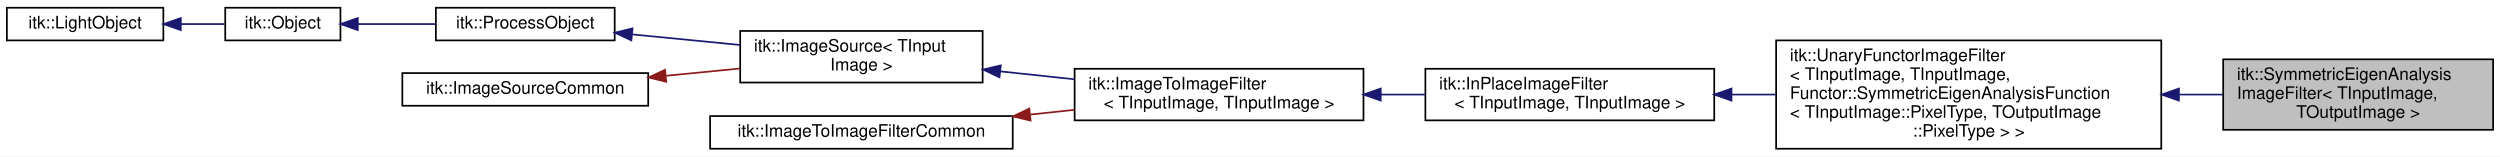
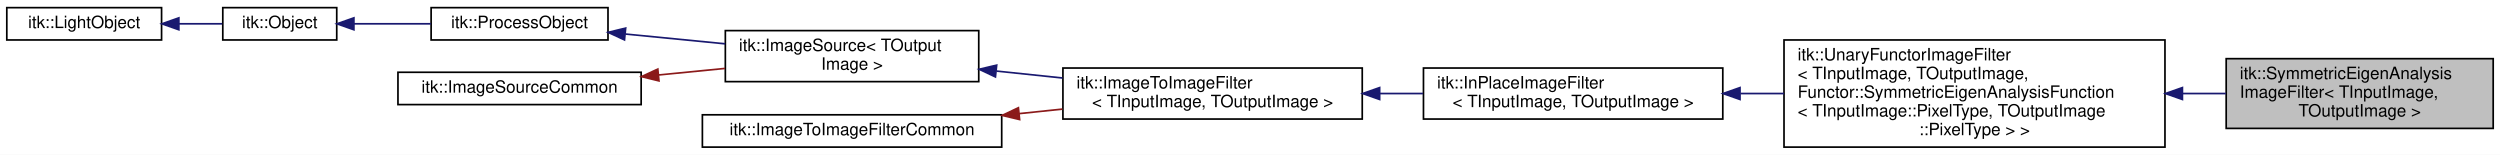
- <svg xmlns="http://www.w3.org/2000/svg" xmlns:xlink="http://www.w3.org/1999/xlink" width="1454pt" height="91pt" viewBox="0.00 0.00 1454.00 91.00">
+ <svg xmlns="http://www.w3.org/2000/svg" xmlns:xlink="http://www.w3.org/1999/xlink" width="1470pt" height="91pt" viewBox="0.00 0.00 1470.00 91.00">
  <g id="graph0" class="graph" transform="scale(1 1) rotate(0) translate(4 87)">
-     <polygon fill="white" stroke="transparent" points="-4,4 -4,-87 1450,-87 1450,4 -4,4" />
+     <polygon fill="white" stroke="transparent" points="-4,4 -4,-87 1466,-87 1466,4 -4,4" />
    <g id="node1" class="node">
      <g id="a_node1">
        <a xlink:title="Computes the eigen-values of every input symmetric matrix pixel.">
-           <polygon fill="#bfbfbf" stroke="black" points="1289,-11.5 1289,-52.5 1446,-52.5 1446,-11.5 1289,-11.5" />
-           <text text-anchor="start" x="1297" y="-40.5" font-family="Helvetica,sans-Serif" font-size="10.00">itk::SymmetricEigenAnalysis</text>
-           <text text-anchor="start" x="1297" y="-29.5" font-family="Helvetica,sans-Serif" font-size="10.00">ImageFilter&lt; TInputImage,</text>
-           <text text-anchor="middle" x="1367.5" y="-18.5" font-family="Helvetica,sans-Serif" font-size="10.00"> TOutputImage &gt;</text>
+           <polygon fill="#bfbfbf" stroke="black" points="1305,-11.5 1305,-52.5 1462,-52.5 1462,-11.5 1305,-11.5" />
+           <text text-anchor="start" x="1313" y="-40.5" font-family="Helvetica,sans-Serif" font-size="10.00">itk::SymmetricEigenAnalysis</text>
+           <text text-anchor="start" x="1313" y="-29.5" font-family="Helvetica,sans-Serif" font-size="10.00">ImageFilter&lt; TInputImage,</text>
+           <text text-anchor="middle" x="1383.5" y="-18.5" font-family="Helvetica,sans-Serif" font-size="10.00"> TOutputImage &gt;</text>
        </a>
      </g>
    </g>
    <g id="node2" class="node">
      <g id="a_node2">
        <a xlink:href="classitk_1_1UnaryFunctorImageFilter.html" target="_top" xlink:title=" ">
-           <polygon fill="white" stroke="black" points="1029,-0.5 1029,-63.5 1253,-63.5 1253,-0.5 1029,-0.5" />
-           <text text-anchor="start" x="1037" y="-51.5" font-family="Helvetica,sans-Serif" font-size="10.00">itk::UnaryFunctorImageFilter</text>
-           <text text-anchor="start" x="1037" y="-40.5" font-family="Helvetica,sans-Serif" font-size="10.00">&lt; TInputImage, TInputImage,</text>
-           <text text-anchor="start" x="1037" y="-29.5" font-family="Helvetica,sans-Serif" font-size="10.00"> Functor::SymmetricEigenAnalysisFunction</text>
-           <text text-anchor="start" x="1037" y="-18.5" font-family="Helvetica,sans-Serif" font-size="10.00">&lt; TInputImage::PixelType, TOutputImage</text>
-           <text text-anchor="middle" x="1141" y="-7.5" font-family="Helvetica,sans-Serif" font-size="10.00">::PixelType &gt; &gt;</text>
+           <polygon fill="white" stroke="black" points="1045,-0.5 1045,-63.5 1269,-63.5 1269,-0.5 1045,-0.5" />
+           <text text-anchor="start" x="1053" y="-51.5" font-family="Helvetica,sans-Serif" font-size="10.00">itk::UnaryFunctorImageFilter</text>
+           <text text-anchor="start" x="1053" y="-40.5" font-family="Helvetica,sans-Serif" font-size="10.00">&lt; TInputImage, TOutputImage,</text>
+           <text text-anchor="start" x="1053" y="-29.5" font-family="Helvetica,sans-Serif" font-size="10.00"> Functor::SymmetricEigenAnalysisFunction</text>
+           <text text-anchor="start" x="1053" y="-18.5" font-family="Helvetica,sans-Serif" font-size="10.00">&lt; TInputImage::PixelType, TOutputImage</text>
+           <text text-anchor="middle" x="1157" y="-7.5" font-family="Helvetica,sans-Serif" font-size="10.00">::PixelType &gt; &gt;</text>
        </a>
      </g>
    </g>
    <g id="edge1" class="edge">
-       <path fill="none" stroke="midnightblue" d="M1263.4,-32C1272.01,-32 1280.55,-32 1288.81,-32" />
-       <polygon fill="midnightblue" stroke="midnightblue" points="1263.26,-28.5 1253.26,-32 1263.26,-35.5 1263.26,-28.5" />
+       <path fill="none" stroke="midnightblue" d="M1279.4,-32C1288.01,-32 1296.55,-32 1304.81,-32" />
+       <polygon fill="midnightblue" stroke="midnightblue" points="1279.26,-28.5 1269.26,-32 1279.26,-35.5 1279.26,-28.5" />
    </g>
    <g id="node3" class="node">
      <g id="a_node3">
        <a xlink:href="classitk_1_1InPlaceImageFilter.html" target="_top" xlink:title=" ">
-           <polygon fill="white" stroke="black" points="825,-17 825,-47 993,-47 993,-17 825,-17" />
-           <text text-anchor="start" x="833" y="-35" font-family="Helvetica,sans-Serif" font-size="10.00">itk::InPlaceImageFilter</text>
-           <text text-anchor="middle" x="909" y="-24" font-family="Helvetica,sans-Serif" font-size="10.00">&lt; TInputImage, TInputImage &gt;</text>
+           <polygon fill="white" stroke="black" points="833,-17 833,-47 1009,-47 1009,-17 833,-17" />
+           <text text-anchor="start" x="841" y="-35" font-family="Helvetica,sans-Serif" font-size="10.00">itk::InPlaceImageFilter</text>
+           <text text-anchor="middle" x="921" y="-24" font-family="Helvetica,sans-Serif" font-size="10.00">&lt; TInputImage, TOutputImage &gt;</text>
        </a>
      </g>
    </g>
    <g id="edge2" class="edge">
-       <path fill="none" stroke="midnightblue" d="M1003.18,-32C1011.58,-32 1020.13,-32 1028.66,-32" />
-       <polygon fill="midnightblue" stroke="midnightblue" points="1003.04,-28.5 993.04,-32 1003.04,-35.5 1003.04,-28.5" />
+       <path fill="none" stroke="midnightblue" d="M1019.37,-32C1027.83,-32 1036.43,-32 1044.99,-32" />
+       <polygon fill="midnightblue" stroke="midnightblue" points="1019.13,-28.5 1009.13,-32 1019.13,-35.5 1019.13,-28.5" />
    </g>
    <g id="node4" class="node">
      <g id="a_node4">
-         <a xlink:href="classitk_1_1ImageToImageFilter.html" target="_top" xlink:title=" ">
-           <polygon fill="white" stroke="black" points="621,-17 621,-47 789,-47 789,-17 621,-17" />
+         <a xlink:href="classitk_1_1ImageToImageFilter.html" target="_top" xlink:title="Base class for filters that take an image as input and produce an image as output.">
+           <polygon fill="white" stroke="black" points="621,-17 621,-47 797,-47 797,-17 621,-17" />
          <text text-anchor="start" x="629" y="-35" font-family="Helvetica,sans-Serif" font-size="10.00">itk::ImageToImageFilter</text>
-           <text text-anchor="middle" x="705" y="-24" font-family="Helvetica,sans-Serif" font-size="10.00">&lt; TInputImage, TInputImage &gt;</text>
+           <text text-anchor="middle" x="709" y="-24" font-family="Helvetica,sans-Serif" font-size="10.00">&lt; TInputImage, TOutputImage &gt;</text>
        </a>
      </g>
    </g>
    <g id="edge3" class="edge">
-       <path fill="none" stroke="midnightblue" d="M799.11,-32C807.73,-32 816.44,-32 824.96,-32" />
-       <polygon fill="midnightblue" stroke="midnightblue" points="799.04,-28.5 789.04,-32 799.04,-35.5 799.04,-28.5" />
+       <path fill="none" stroke="midnightblue" d="M807.46,-32C815.88,-32 824.37,-32 832.7,-32" />
+       <polygon fill="midnightblue" stroke="midnightblue" points="807.23,-28.5 797.23,-32 807.23,-35.5 807.23,-28.5" />
    </g>
    <g id="node5" class="node">
      <g id="a_node5">
-         <a xlink:href="classitk_1_1ImageSource.html" target="_top" xlink:title=" ">
-           <polygon fill="white" stroke="black" points="426.5,-39 426.5,-69 567.5,-69 567.5,-39 426.5,-39" />
-           <text text-anchor="start" x="434.5" y="-57" font-family="Helvetica,sans-Serif" font-size="10.00">itk::ImageSource&lt; TInput</text>
+         <a xlink:href="classitk_1_1ImageSource.html" target="_top" xlink:title="Base class for all process objects that output image data.">
+           <polygon fill="white" stroke="black" points="422.5,-39 422.5,-69 571.5,-69 571.5,-39 422.5,-39" />
+           <text text-anchor="start" x="430.5" y="-57" font-family="Helvetica,sans-Serif" font-size="10.00">itk::ImageSource&lt; TOutput</text>
          <text text-anchor="middle" x="497" y="-46" font-family="Helvetica,sans-Serif" font-size="10.00">Image &gt;</text>
        </a>
      </g>
    </g>
    <g id="edge4" class="edge">
-       <path fill="none" stroke="midnightblue" d="M577.87,-45.47C591.94,-43.97 606.62,-42.4 620.79,-40.89" />
-       <polygon fill="midnightblue" stroke="midnightblue" points="577.31,-42.01 567.74,-46.55 578.06,-48.97 577.31,-42.01" />
+       <path fill="none" stroke="midnightblue" d="M581.89,-45.21C594.67,-43.87 607.9,-42.49 620.75,-41.14" />
+       <polygon fill="midnightblue" stroke="midnightblue" points="581.32,-41.75 571.74,-46.27 582.05,-48.71 581.32,-41.75" />
    </g>
    <g id="node6" class="node">
      <g id="a_node6">
        <a xlink:href="classitk_1_1ProcessObject.html" target="_top" xlink:title="The base class for all process objects (source, filters, mappers) in the Insight data processing pipe...">
          <polygon fill="white" stroke="black" points="249.5,-63.5 249.5,-82.5 353.5,-82.5 353.5,-63.5 249.5,-63.5" />
          <text text-anchor="middle" x="301.5" y="-70.5" font-family="Helvetica,sans-Serif" font-size="10.00">itk::ProcessObject</text>
        </a>
      </g>
    </g>
    <g id="edge5" class="edge">
-       <path fill="none" stroke="midnightblue" d="M363.77,-66.98C383.68,-65.03 405.92,-62.85 426.39,-60.84" />
+       <path fill="none" stroke="midnightblue" d="M363.71,-66.99C382.35,-65.16 403.02,-63.13 422.38,-61.23" />
      <polygon fill="midnightblue" stroke="midnightblue" points="363.2,-63.52 353.59,-67.98 363.89,-70.49 363.2,-63.52" />
    </g>
    <g id="node7" class="node">
      <g id="a_node7">
        <a xlink:href="classitk_1_1Object.html" target="_top" xlink:title="Base class for most ITK classes.">
          <polygon fill="white" stroke="black" points="127,-63.5 127,-82.5 194,-82.5 194,-63.5 127,-63.5" />
          <text text-anchor="middle" x="160.5" y="-70.5" font-family="Helvetica,sans-Serif" font-size="10.00">itk::Object</text>
        </a>
      </g>
    </g>
    <g id="edge6" class="edge">
      <path fill="none" stroke="midnightblue" d="M204.13,-73C218.41,-73 234.48,-73 249.35,-73" />
      <polygon fill="midnightblue" stroke="midnightblue" points="204.09,-69.5 194.09,-73 204.09,-76.5 204.09,-69.5" />
    </g>
    <g id="node8" class="node">
      <g id="a_node8">
        <a xlink:href="classitk_1_1LightObject.html" target="_top" xlink:title="Light weight base class for most itk classes.">
          <polygon fill="white" stroke="black" points="0,-63.5 0,-82.5 91,-82.5 91,-63.5 0,-63.5" />
          <text text-anchor="middle" x="45.5" y="-70.5" font-family="Helvetica,sans-Serif" font-size="10.00">itk::LightObject</text>
        </a>
      </g>
    </g>
    <g id="edge7" class="edge">
      <path fill="none" stroke="midnightblue" d="M101.28,-73C109.96,-73 118.69,-73 126.66,-73" />
      <polygon fill="midnightblue" stroke="midnightblue" points="101.16,-69.5 91.16,-73 101.16,-76.5 101.16,-69.5" />
    </g>
    <g id="node9" class="node">
      <g id="a_node9">
        <a xlink:href="structitk_1_1ImageSourceCommon.html" target="_top" xlink:title="Secondary base class of ImageSource common between templates.">
          <polygon fill="white" stroke="black" points="230,-25.5 230,-44.5 373,-44.5 373,-25.5 230,-25.5" />
          <text text-anchor="middle" x="301.5" y="-32.5" font-family="Helvetica,sans-Serif" font-size="10.00">itk::ImageSourceCommon</text>
        </a>
      </g>
    </g>
    <g id="edge8" class="edge">
-       <path fill="none" stroke="#8b1a1a" d="M383.48,-42.95C397.78,-44.36 412.54,-45.8 426.48,-47.17" />
+       <path fill="none" stroke="#8b1a1a" d="M383.41,-42.94C396.29,-44.21 409.56,-45.51 422.26,-46.76" />
      <polygon fill="#8b1a1a" stroke="#8b1a1a" points="383.47,-39.43 373.18,-41.94 382.79,-46.4 383.47,-39.43" />
    </g>
    <g id="node10" class="node">
      <g id="a_node10">
        <a xlink:href="classitk_1_1ImageToImageFilterCommon.html" target="_top" xlink:title="Secondary base class of ImageToImageFilter common between templates.">
          <polygon fill="white" stroke="black" points="409,-0.5 409,-19.5 585,-19.5 585,-0.5 409,-0.5" />
          <text text-anchor="middle" x="497" y="-7.5" font-family="Helvetica,sans-Serif" font-size="10.00">itk::ImageToImageFilterCommon</text>
        </a>
      </g>
    </g>
    <g id="edge9" class="edge">
-       <path fill="none" stroke="#8b1a1a" d="M595.12,-20.37C603.73,-21.29 612.39,-22.22 620.86,-23.12" />
-       <polygon fill="#8b1a1a" stroke="#8b1a1a" points="595.38,-16.88 585.06,-19.3 594.64,-23.84 595.38,-16.88" />
+       <path fill="none" stroke="#8b1a1a" d="M595.18,-20.18C603.69,-21.07 612.27,-21.97 620.7,-22.85" />
+       <polygon fill="#8b1a1a" stroke="#8b1a1a" points="595.54,-16.7 585.23,-19.14 594.82,-23.66 595.54,-16.7" />
    </g>
  </g>
</svg>
